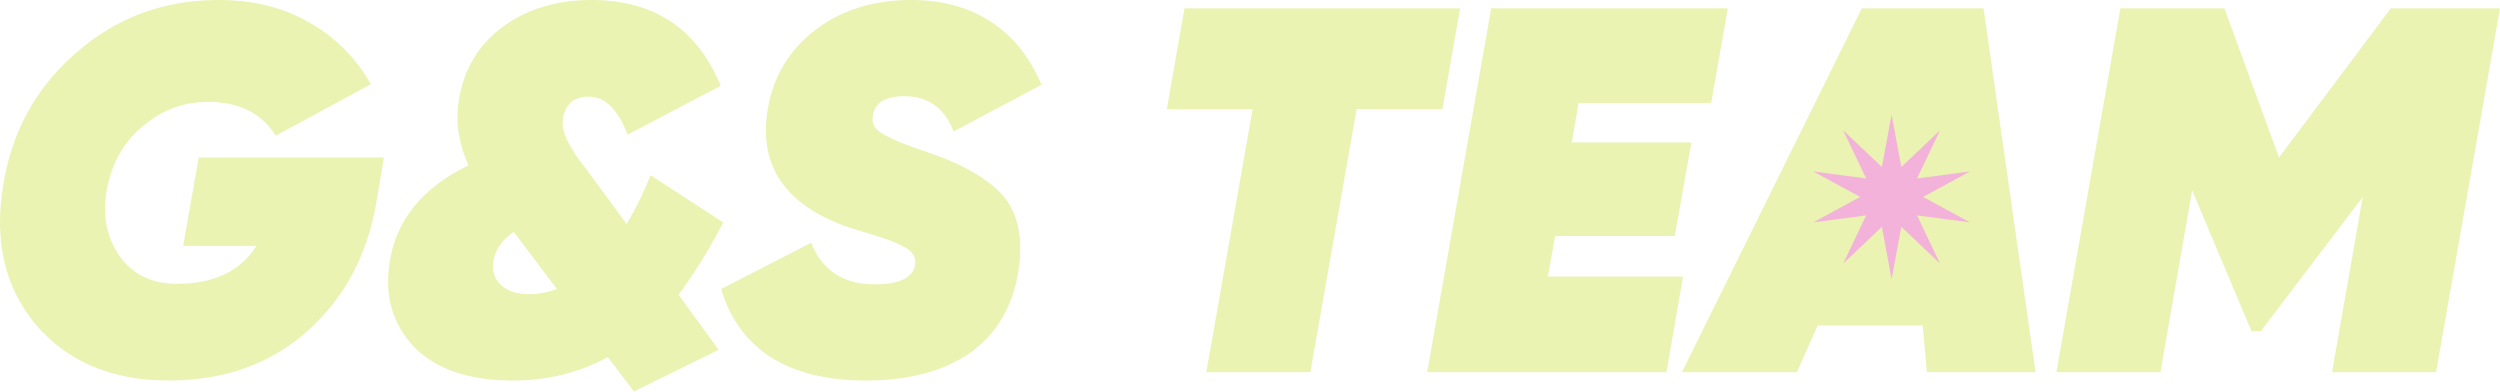
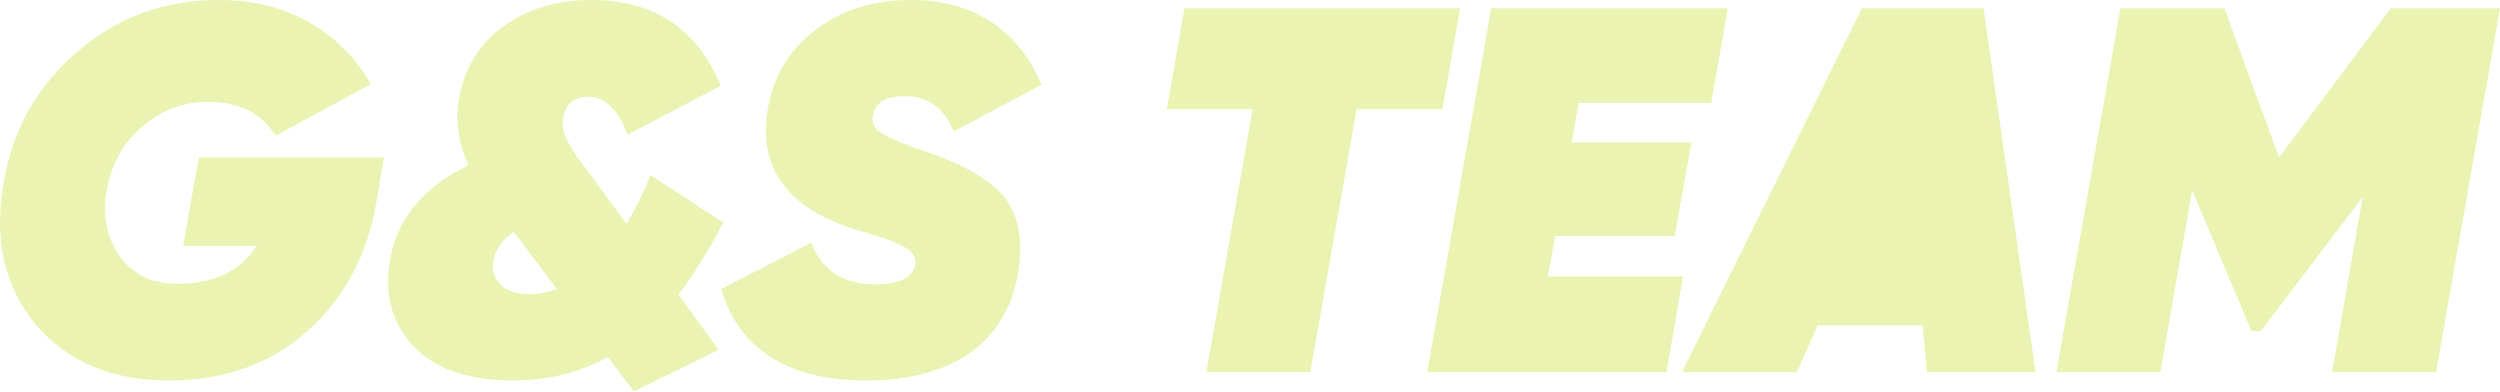
<svg xmlns="http://www.w3.org/2000/svg" width="1897" height="297" viewBox="0 0 1897 297" fill="none">
  <path d="M1397.85 78.138H1495.84V219.064H1397.85V78.138Z" fill="#EAF3B2" />
  <path d="M1814.14 6.311H1897L1848.47 282.406H1769.55L1792.83 149.486L1715.49 251.247H1708.39L1663.4 144.359L1639.33 282.406H1560.42L1608.95 6.311H1687.87L1729.3 119.51L1814.14 6.311Z" fill="#EAF3B2" />
  <path d="M1544.57 282.406H1462.1L1458.95 246.908H1379.24L1363.46 282.406H1276.25L1412.78 6.311H1505.11L1544.57 282.406ZM1445.14 99L1407.26 183.801H1453.03L1445.14 99Z" fill="#EAF3B2" />
  <path d="M1311.05 6.311L1298.43 78.096H1197.81L1192.68 108.072H1283.43L1270.81 179.068H1180.05L1174.53 209.833H1277.12L1264.49 282.406H1082.98L1131.52 6.311H1311.05Z" fill="#EAF3B2" />
  <path d="M898.787 6.311H1107.92L1094.5 82.829H1029.4L994.278 282.406H915.36L950.478 82.829H885.372L898.787 6.311Z" fill="#EAF3B2" />
  <path d="M656.9 288.717C627.437 288.717 603.367 282.801 584.69 270.968C566.276 258.873 553.781 241.649 547.204 219.299L615.468 184.195C623.886 205.231 639.932 215.749 663.608 215.749C682.285 215.749 692.544 210.884 694.385 201.155C695.438 194.845 692.149 189.98 684.521 186.562C680.312 184.458 676.629 182.88 673.472 181.829C670.052 180.514 660.451 177.49 644.667 172.757C595.739 155.928 575.089 125.689 582.717 82.04C586.926 57.586 599.027 37.733 619.019 22.482C638.749 7.494 662.818 0 691.229 0C714.904 0 735.159 5.522 751.995 16.566C768.831 27.61 781.589 43.518 790.27 64.291L723.585 99.789C716.745 81.908 704.25 72.968 686.099 72.968C672.157 72.968 664.265 77.701 662.424 87.167C661.108 93.215 663.476 97.948 669.526 101.367C676.366 105.574 688.203 110.438 705.039 115.96C726.873 123.323 743.84 132.394 755.941 143.175C771.724 157.112 777.249 178.542 772.514 207.466C767.779 234.024 755.415 254.271 735.422 268.207C715.43 281.88 689.256 288.717 656.9 288.717Z" fill="#EAF3B2" />
  <path d="M493.59 132.92L548.832 168.813C537.784 189.849 526.472 208.124 514.898 223.637L545.281 265.446L480.963 297L461.234 270.968C439.4 282.801 415.462 288.717 389.419 288.717C356.011 288.717 331.02 280.303 314.447 263.474C298.138 246.382 291.824 225.215 295.507 199.972C300.242 167.367 320.235 142.518 355.484 125.426C348.119 109.124 345.62 92.952 347.987 76.912C351.67 53.247 362.587 34.578 380.738 20.904C399.415 6.968 422.038 0 448.607 0C496.22 0 528.971 21.693 546.859 65.08L476.228 102.155C468.862 82.96 458.998 73.362 446.634 73.362C435.586 73.362 429.141 78.753 427.299 89.534C426.247 95.319 427.694 101.761 431.64 108.861L436.769 117.538C437.558 118.853 440.321 122.534 445.056 128.582L475.439 169.996C483.068 157.112 489.118 144.753 493.59 132.92ZM401.651 223.243C408.491 223.243 415.462 221.928 422.564 219.299L389.813 175.912C380.87 182.223 375.74 189.586 374.425 198C373.109 205.1 374.951 211.147 379.949 216.143C384.947 220.877 392.181 223.243 401.651 223.243Z" fill="#EAF3B2" />
  <path d="M150.823 119.51H291.296L285.772 152.247C279.196 192.741 261.702 225.741 233.292 251.247C205.145 276.227 170.026 288.717 127.937 288.717C85.059 288.717 51.519 274.649 27.318 246.514C3.642 218.116 -4.644 182.749 2.459 140.414C9.035 99.394 27.712 65.737 58.49 39.442C88.742 13.147 124.517 0 165.818 0C192.123 0 215.009 5.653 234.476 16.96C254.205 28.004 269.857 43.649 281.432 63.896L209.222 102.944C198.437 85.853 181.338 77.307 157.926 77.307C138.986 77.307 122.281 83.618 107.813 96.239C93.608 108.072 84.664 124.112 80.981 144.359C77.562 163.291 80.85 179.988 90.846 194.45C100.842 208.386 115.31 215.355 134.251 215.355C162.398 215.355 182.522 205.757 194.622 186.562H138.986L150.823 119.51Z" fill="#EAF3B2" />
-   <path d="M1435.35 86.955L1442.73 126.73L1472.08 98.885L1454.66 135.398L1494.78 130.119L1459.22 149.422L1494.78 168.726L1454.66 163.447L1472.08 199.959L1442.73 172.115L1435.35 211.89L1427.97 172.115L1398.62 199.959L1416.04 163.447L1375.92 168.726L1411.48 149.422L1375.92 130.119L1416.04 135.398L1398.62 98.885L1427.97 126.73L1435.35 86.955Z" fill="#F3B2D9" />
</svg>
